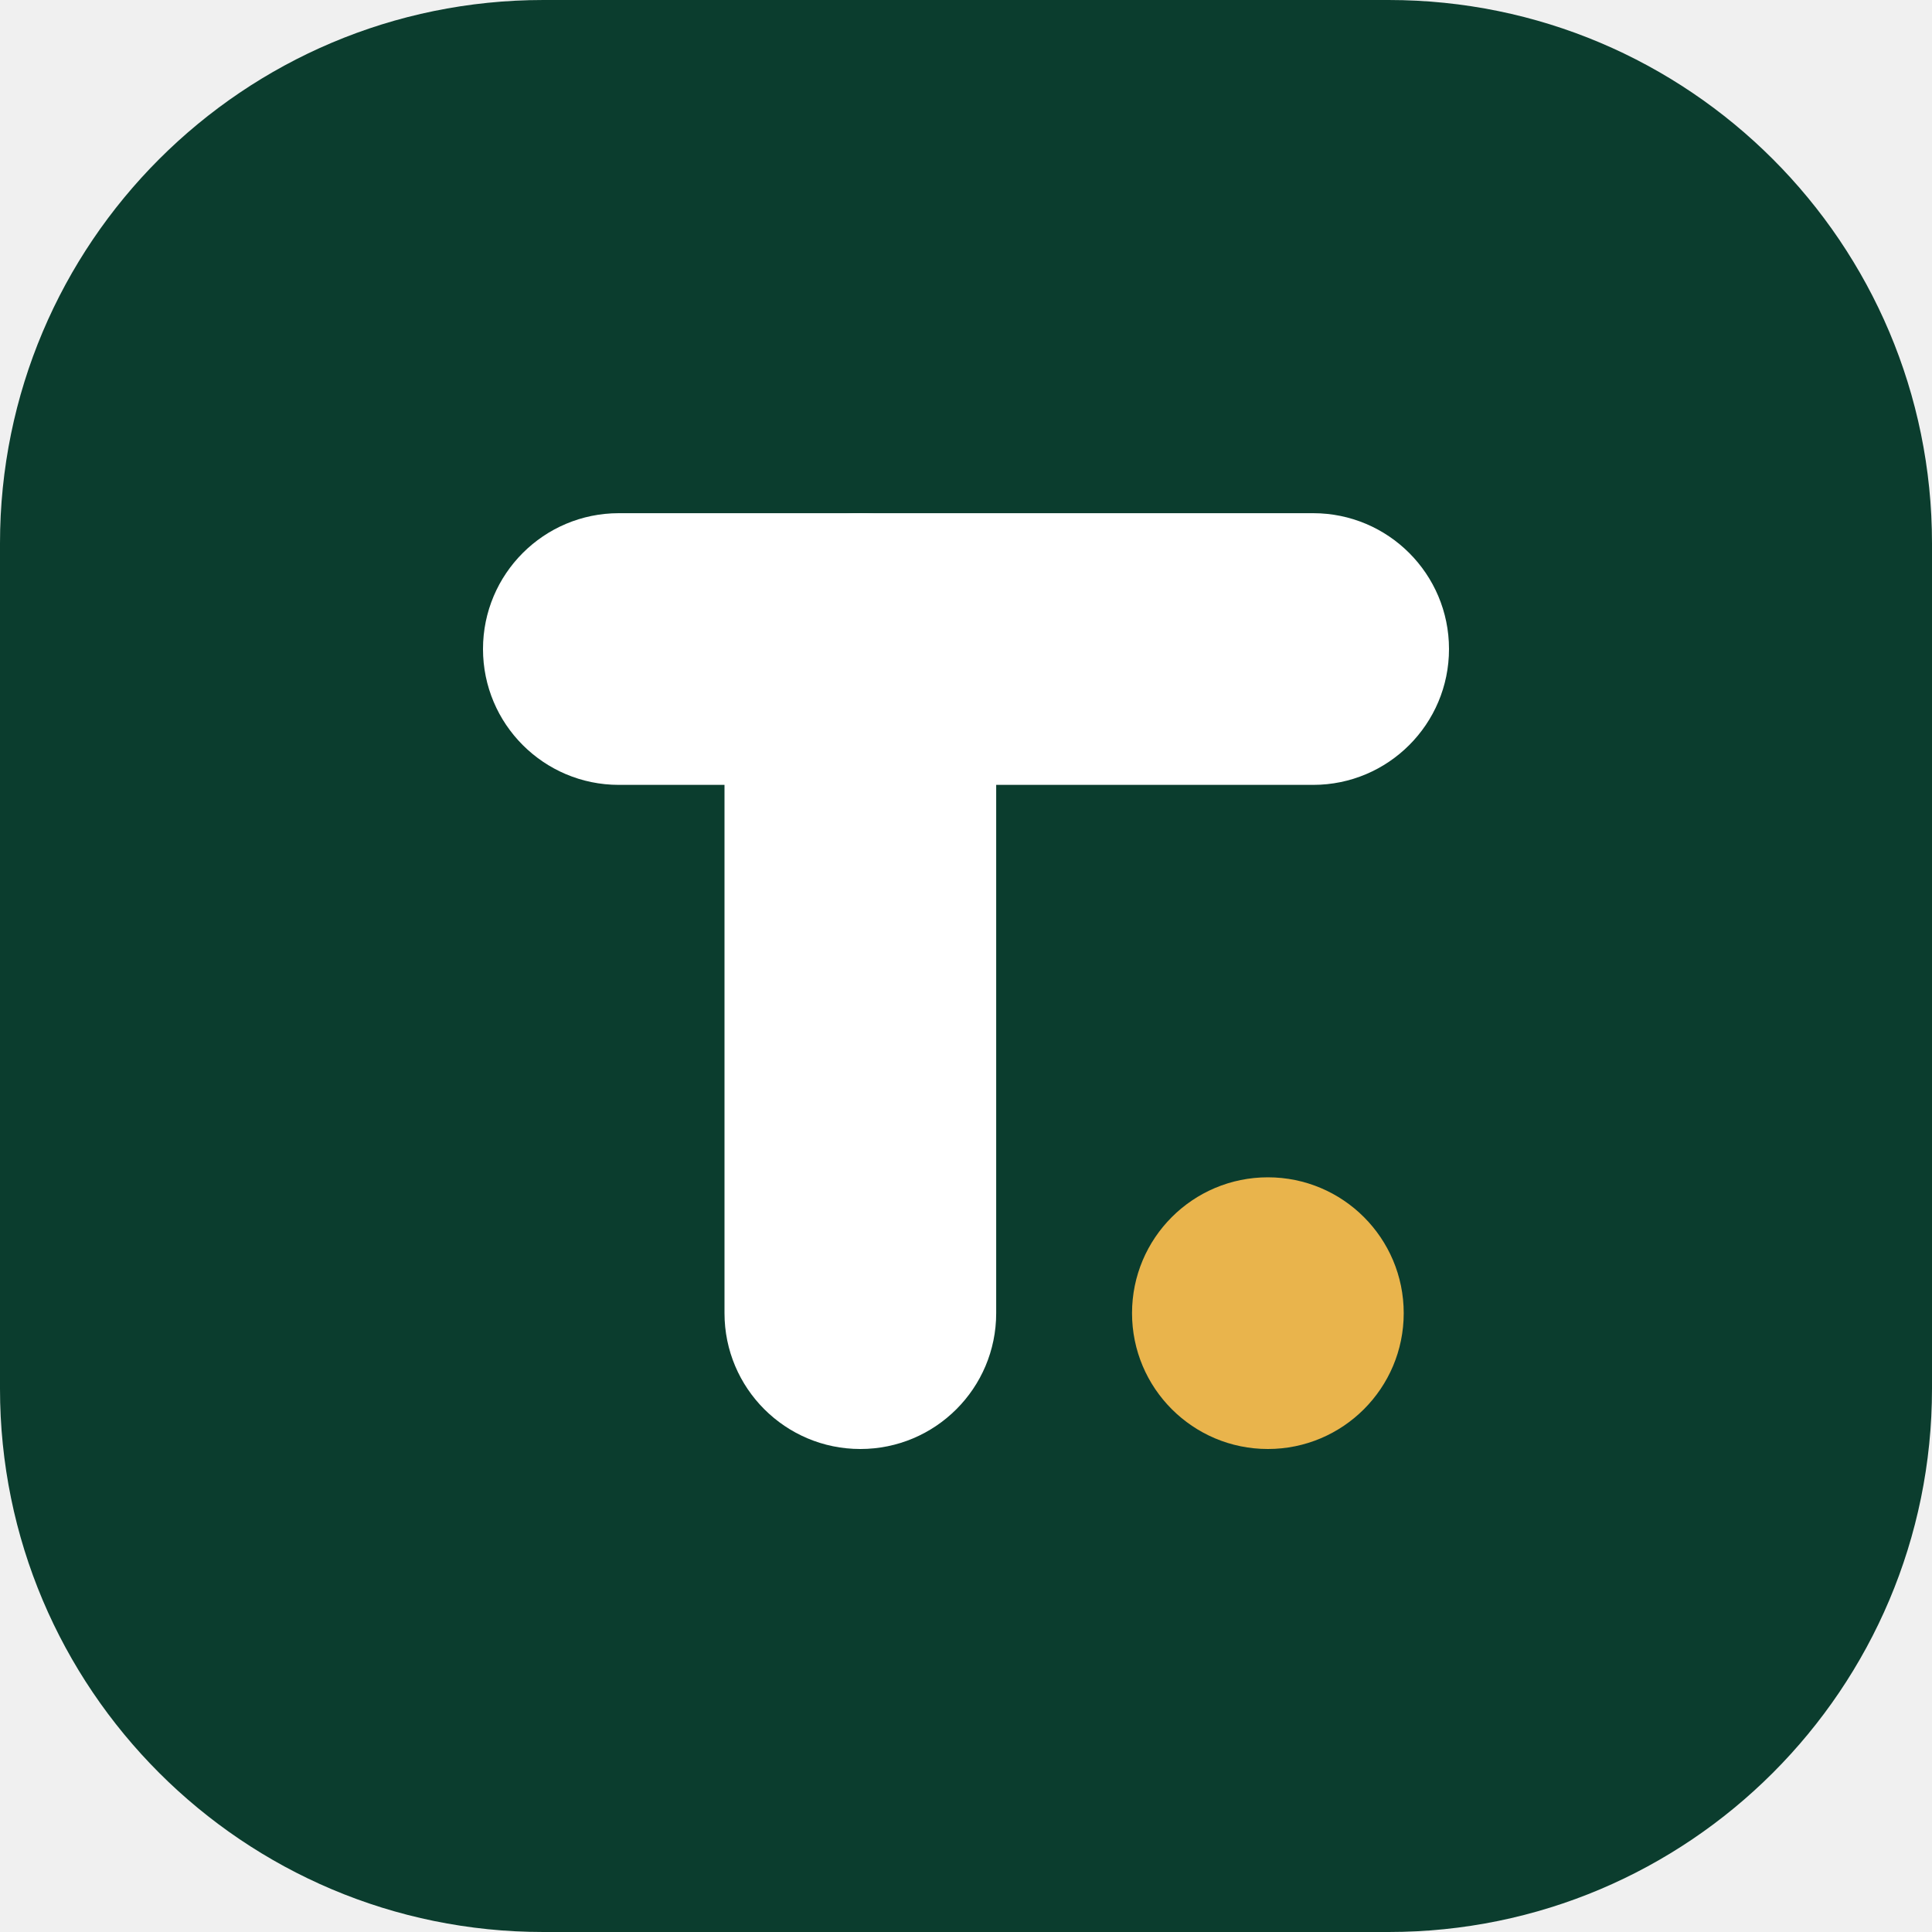
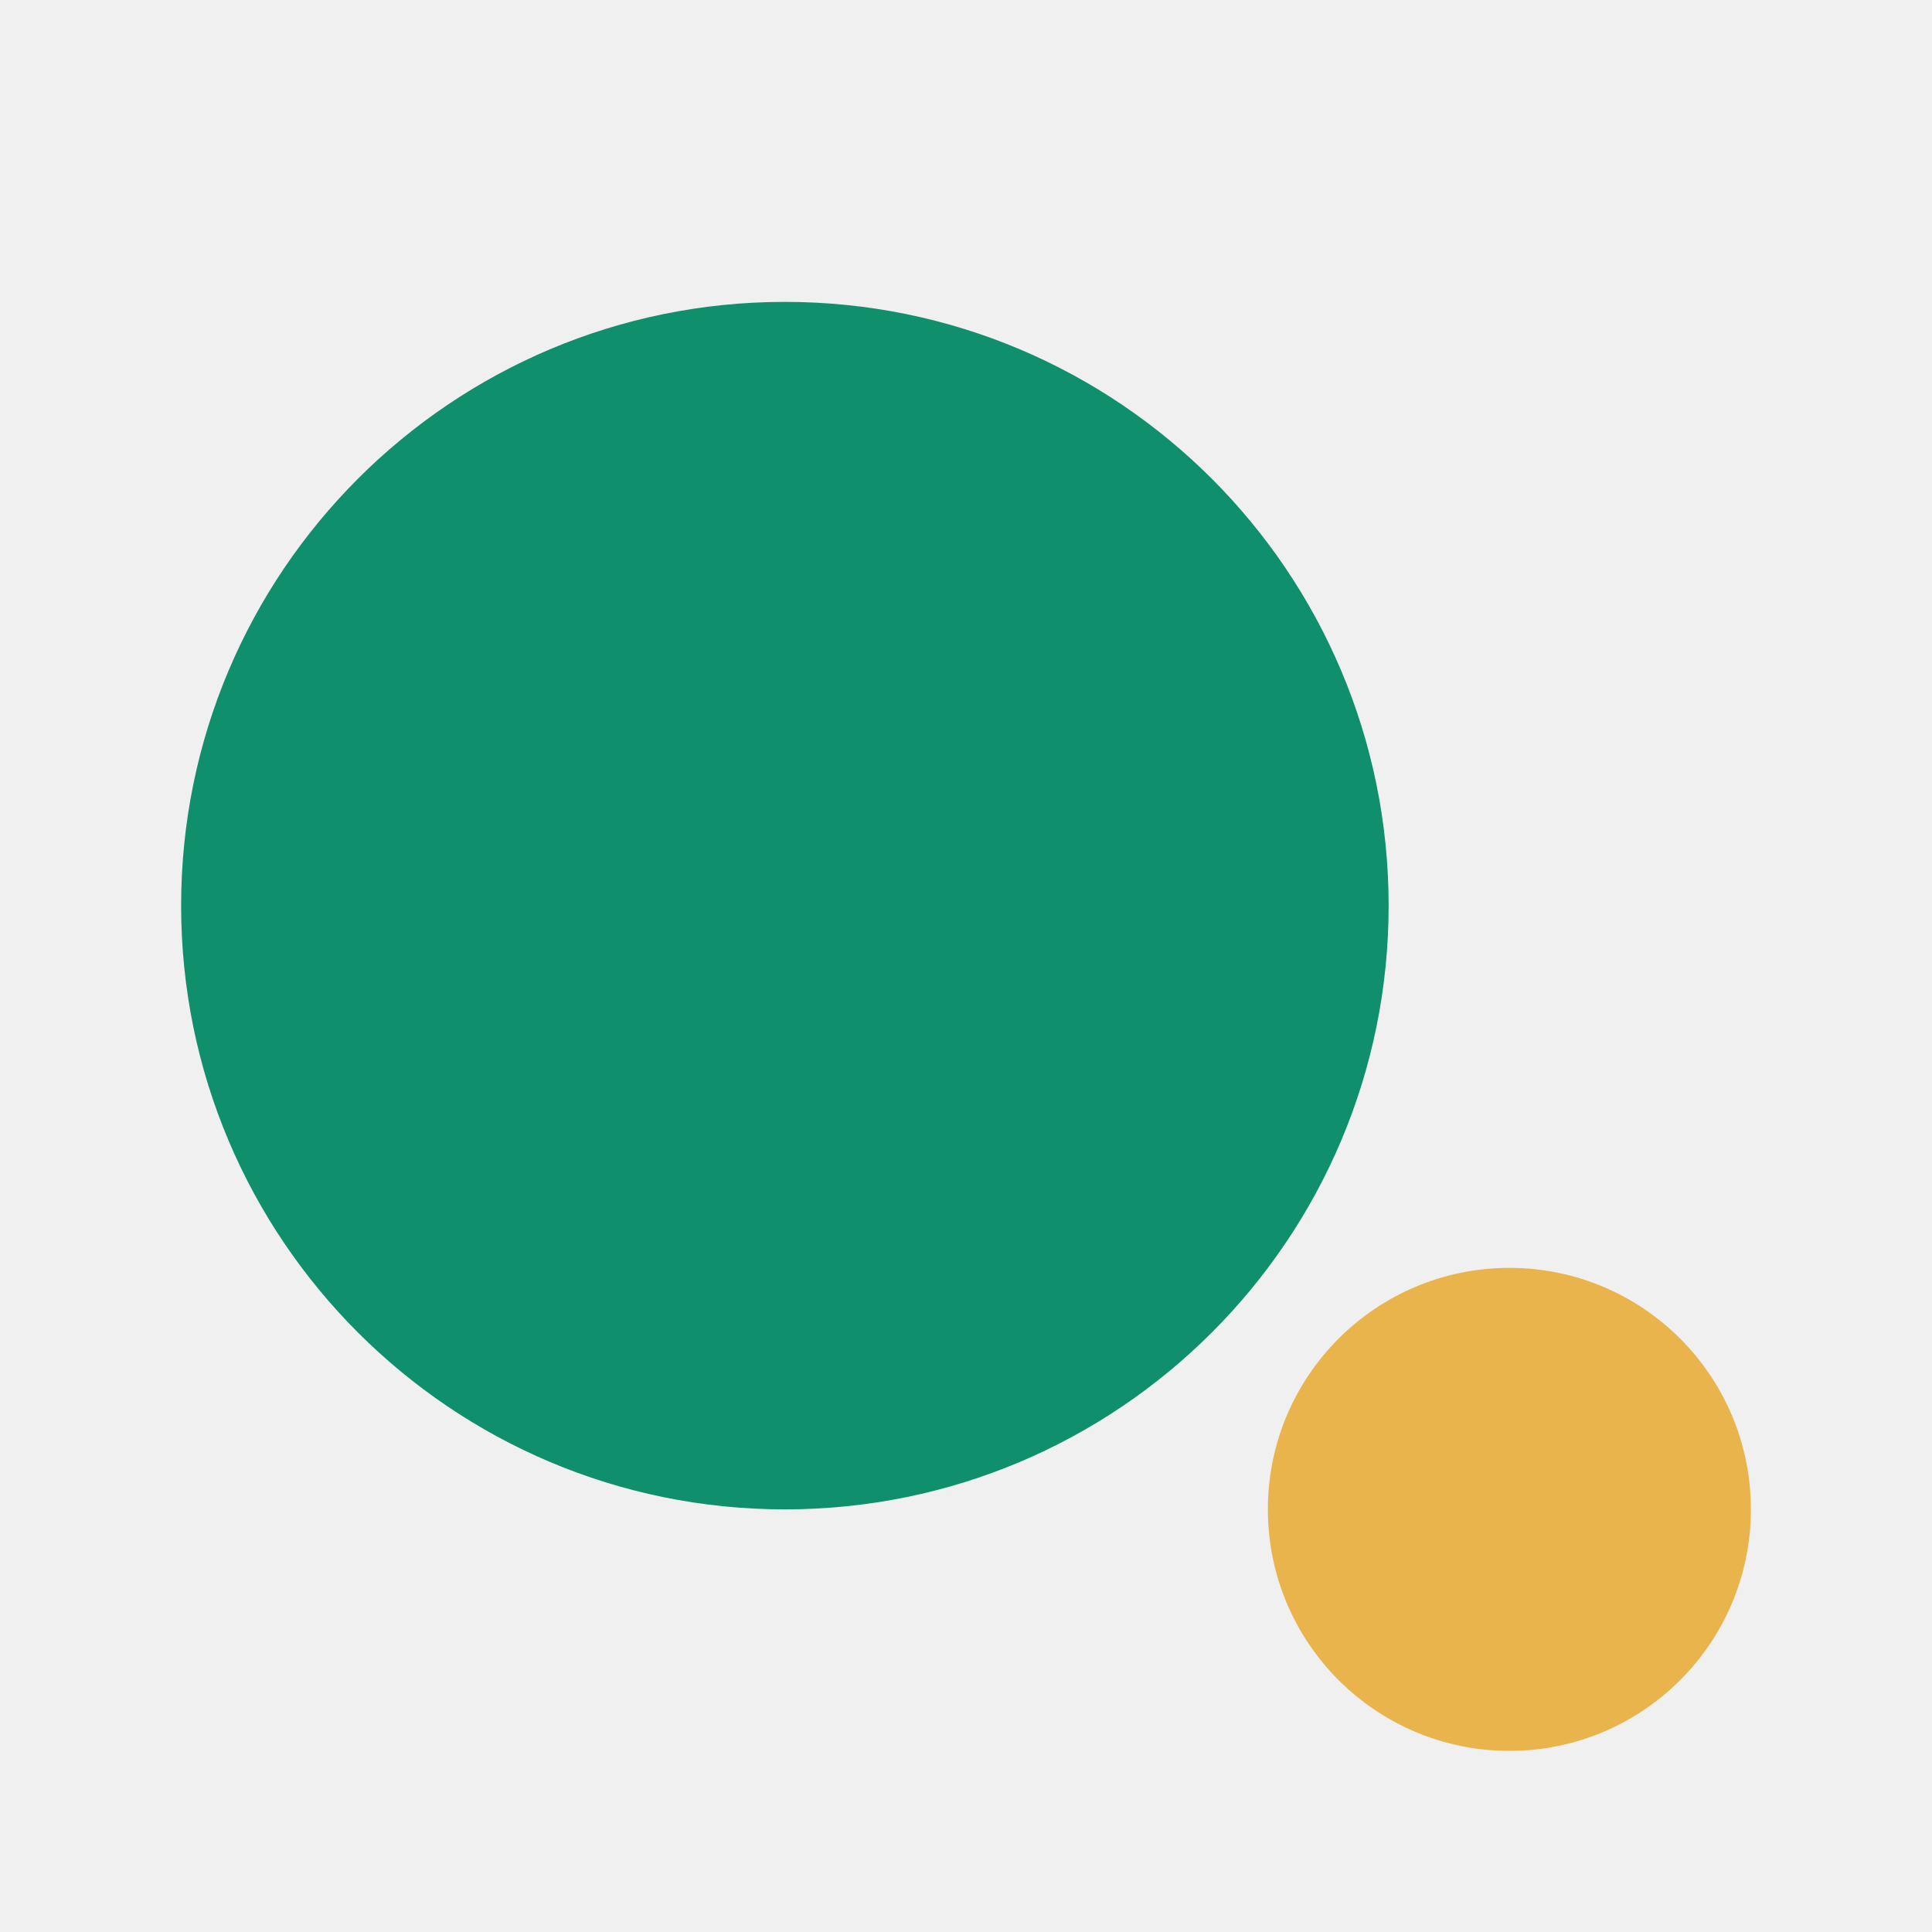
<svg xmlns="http://www.w3.org/2000/svg" viewBox="0 0 64 64" role="img" aria-label="Trokim">
-   <rect width="64" height="64" rx="18" fill="#0B3D2E" />
-   <rect x="16" y="17" width="32" height="9" rx="4.5" fill="#fff" />
-   <rect x="24" y="17" width="9" height="31" rx="4.5" fill="#fff" />
-   <circle cx="42" cy="43.5" r="4.5" fill="#E9B44C" />
+   <circle cx="26" cy="30" r="20" fill="#0F8F6B" />
+   <circle cx="50" cy="50" r="8" fill="#E9B44C" />
</svg>
